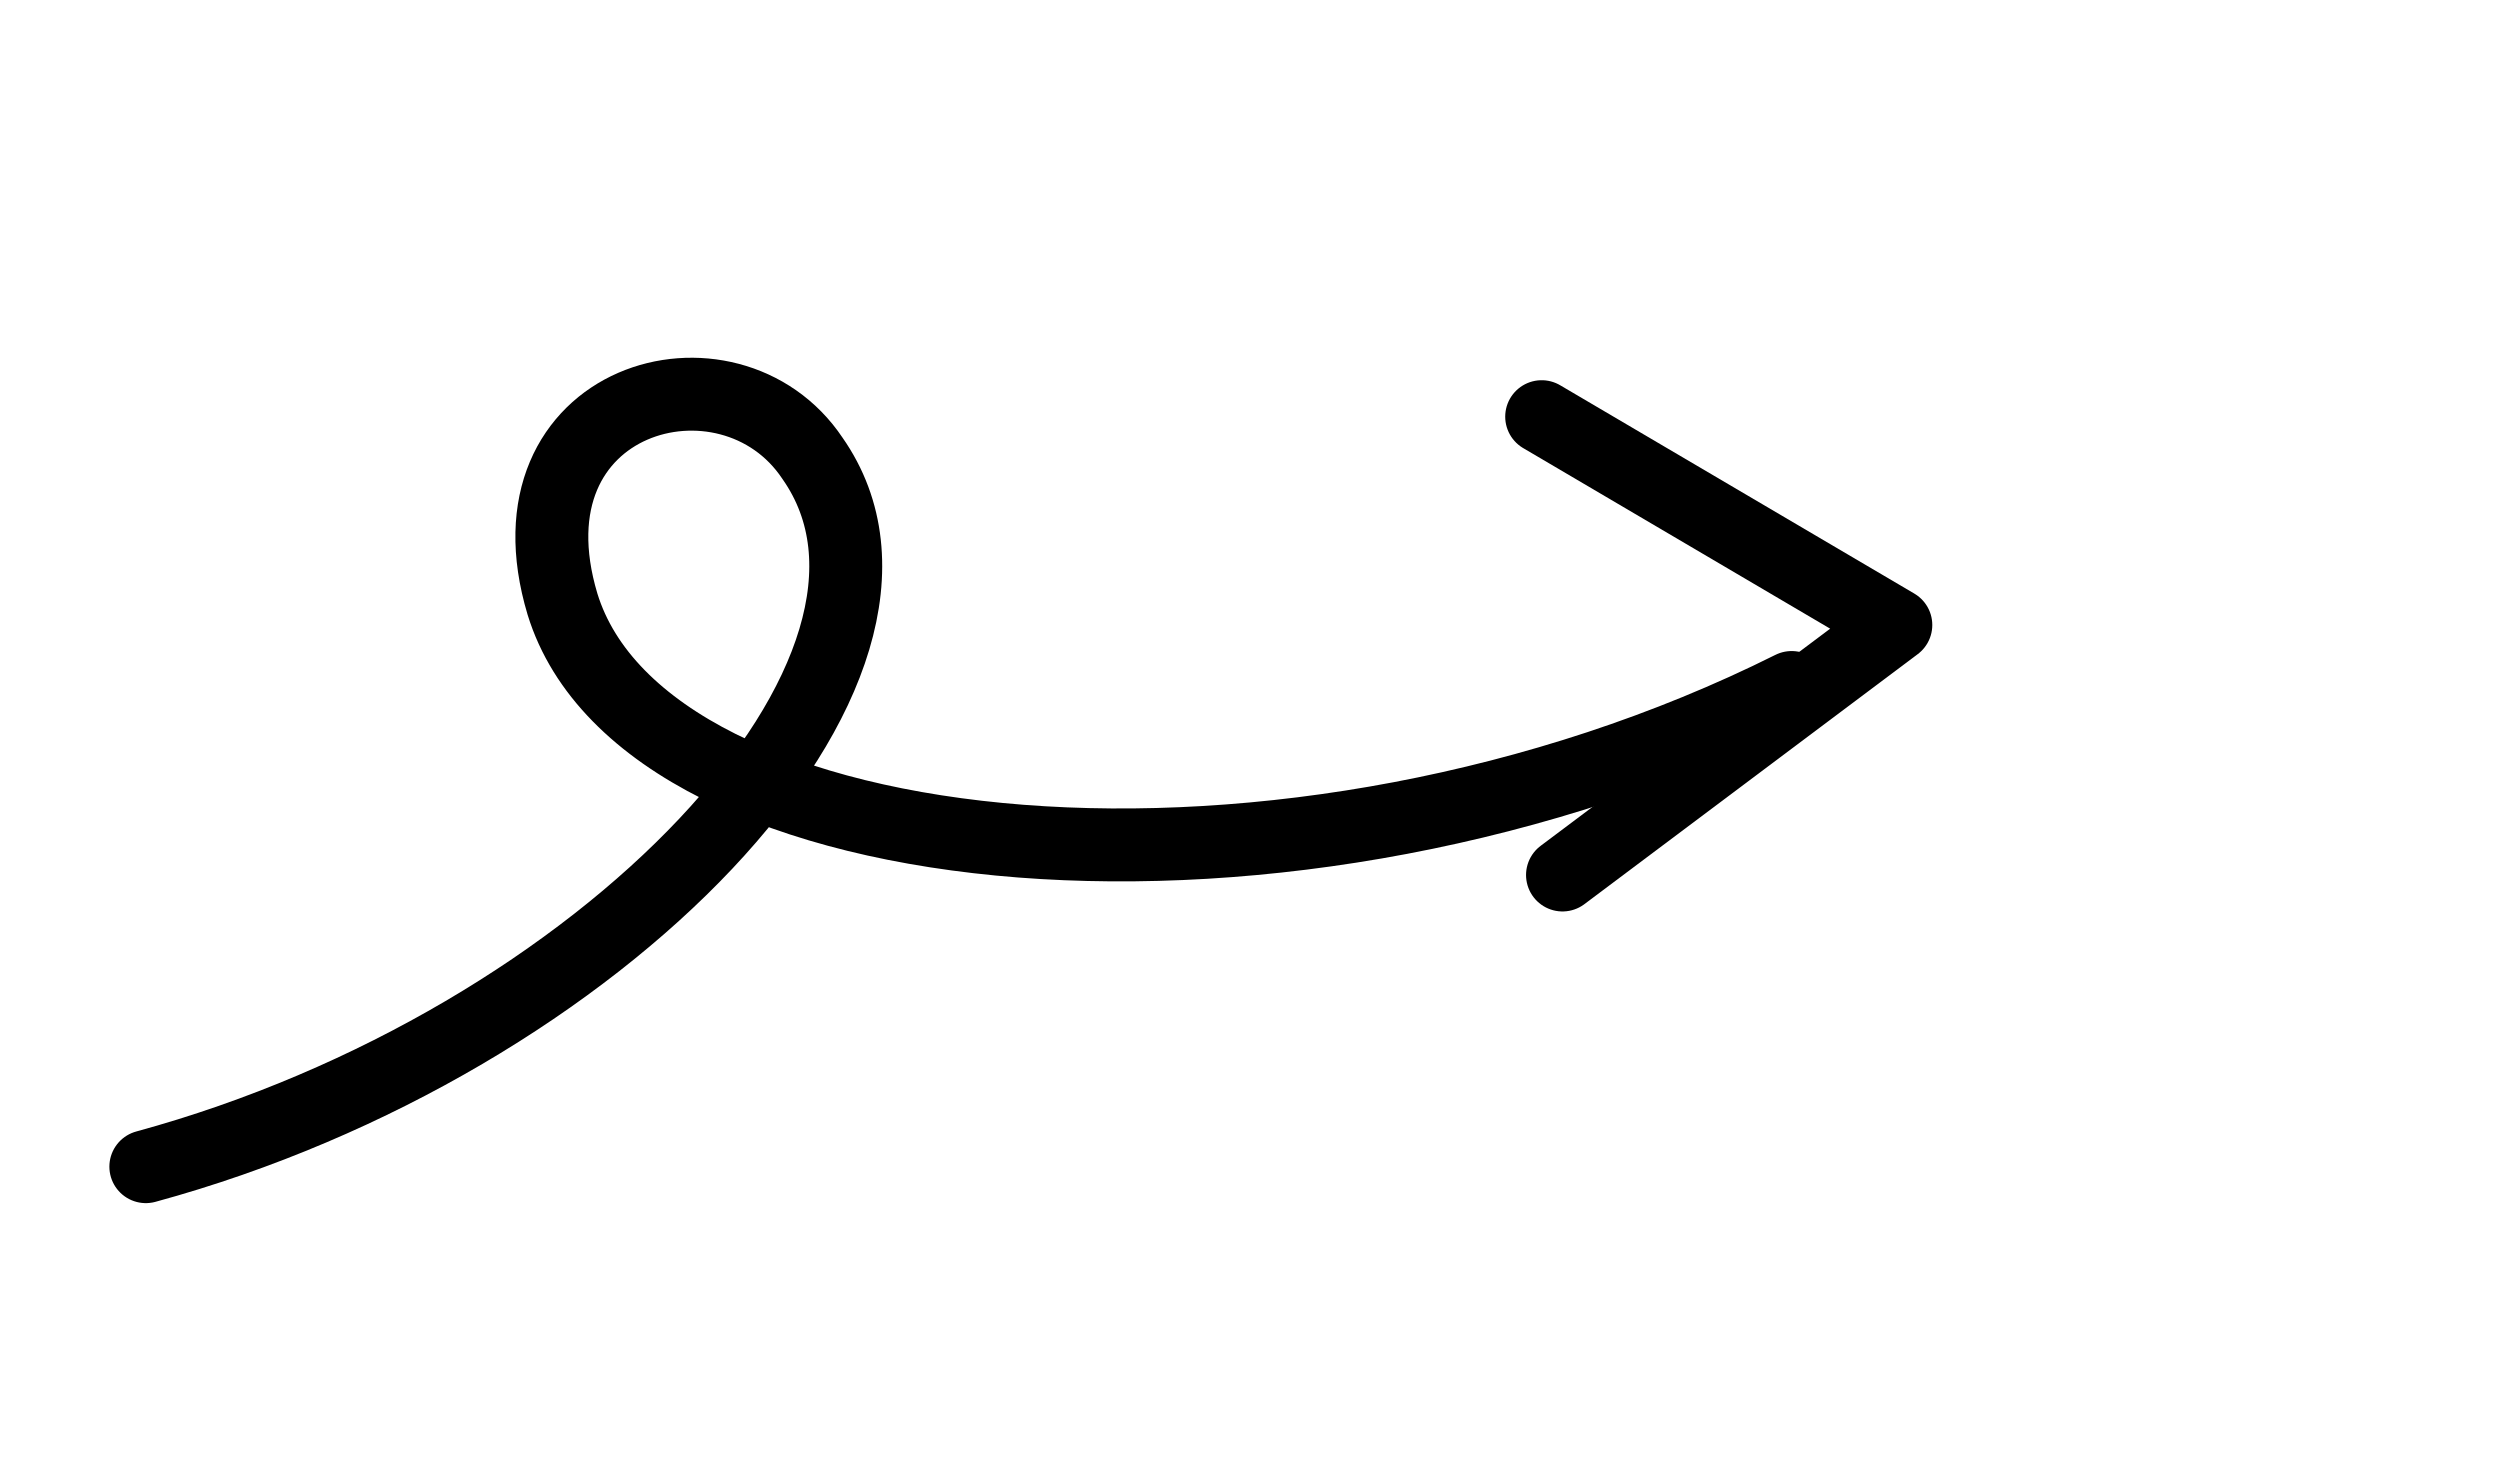
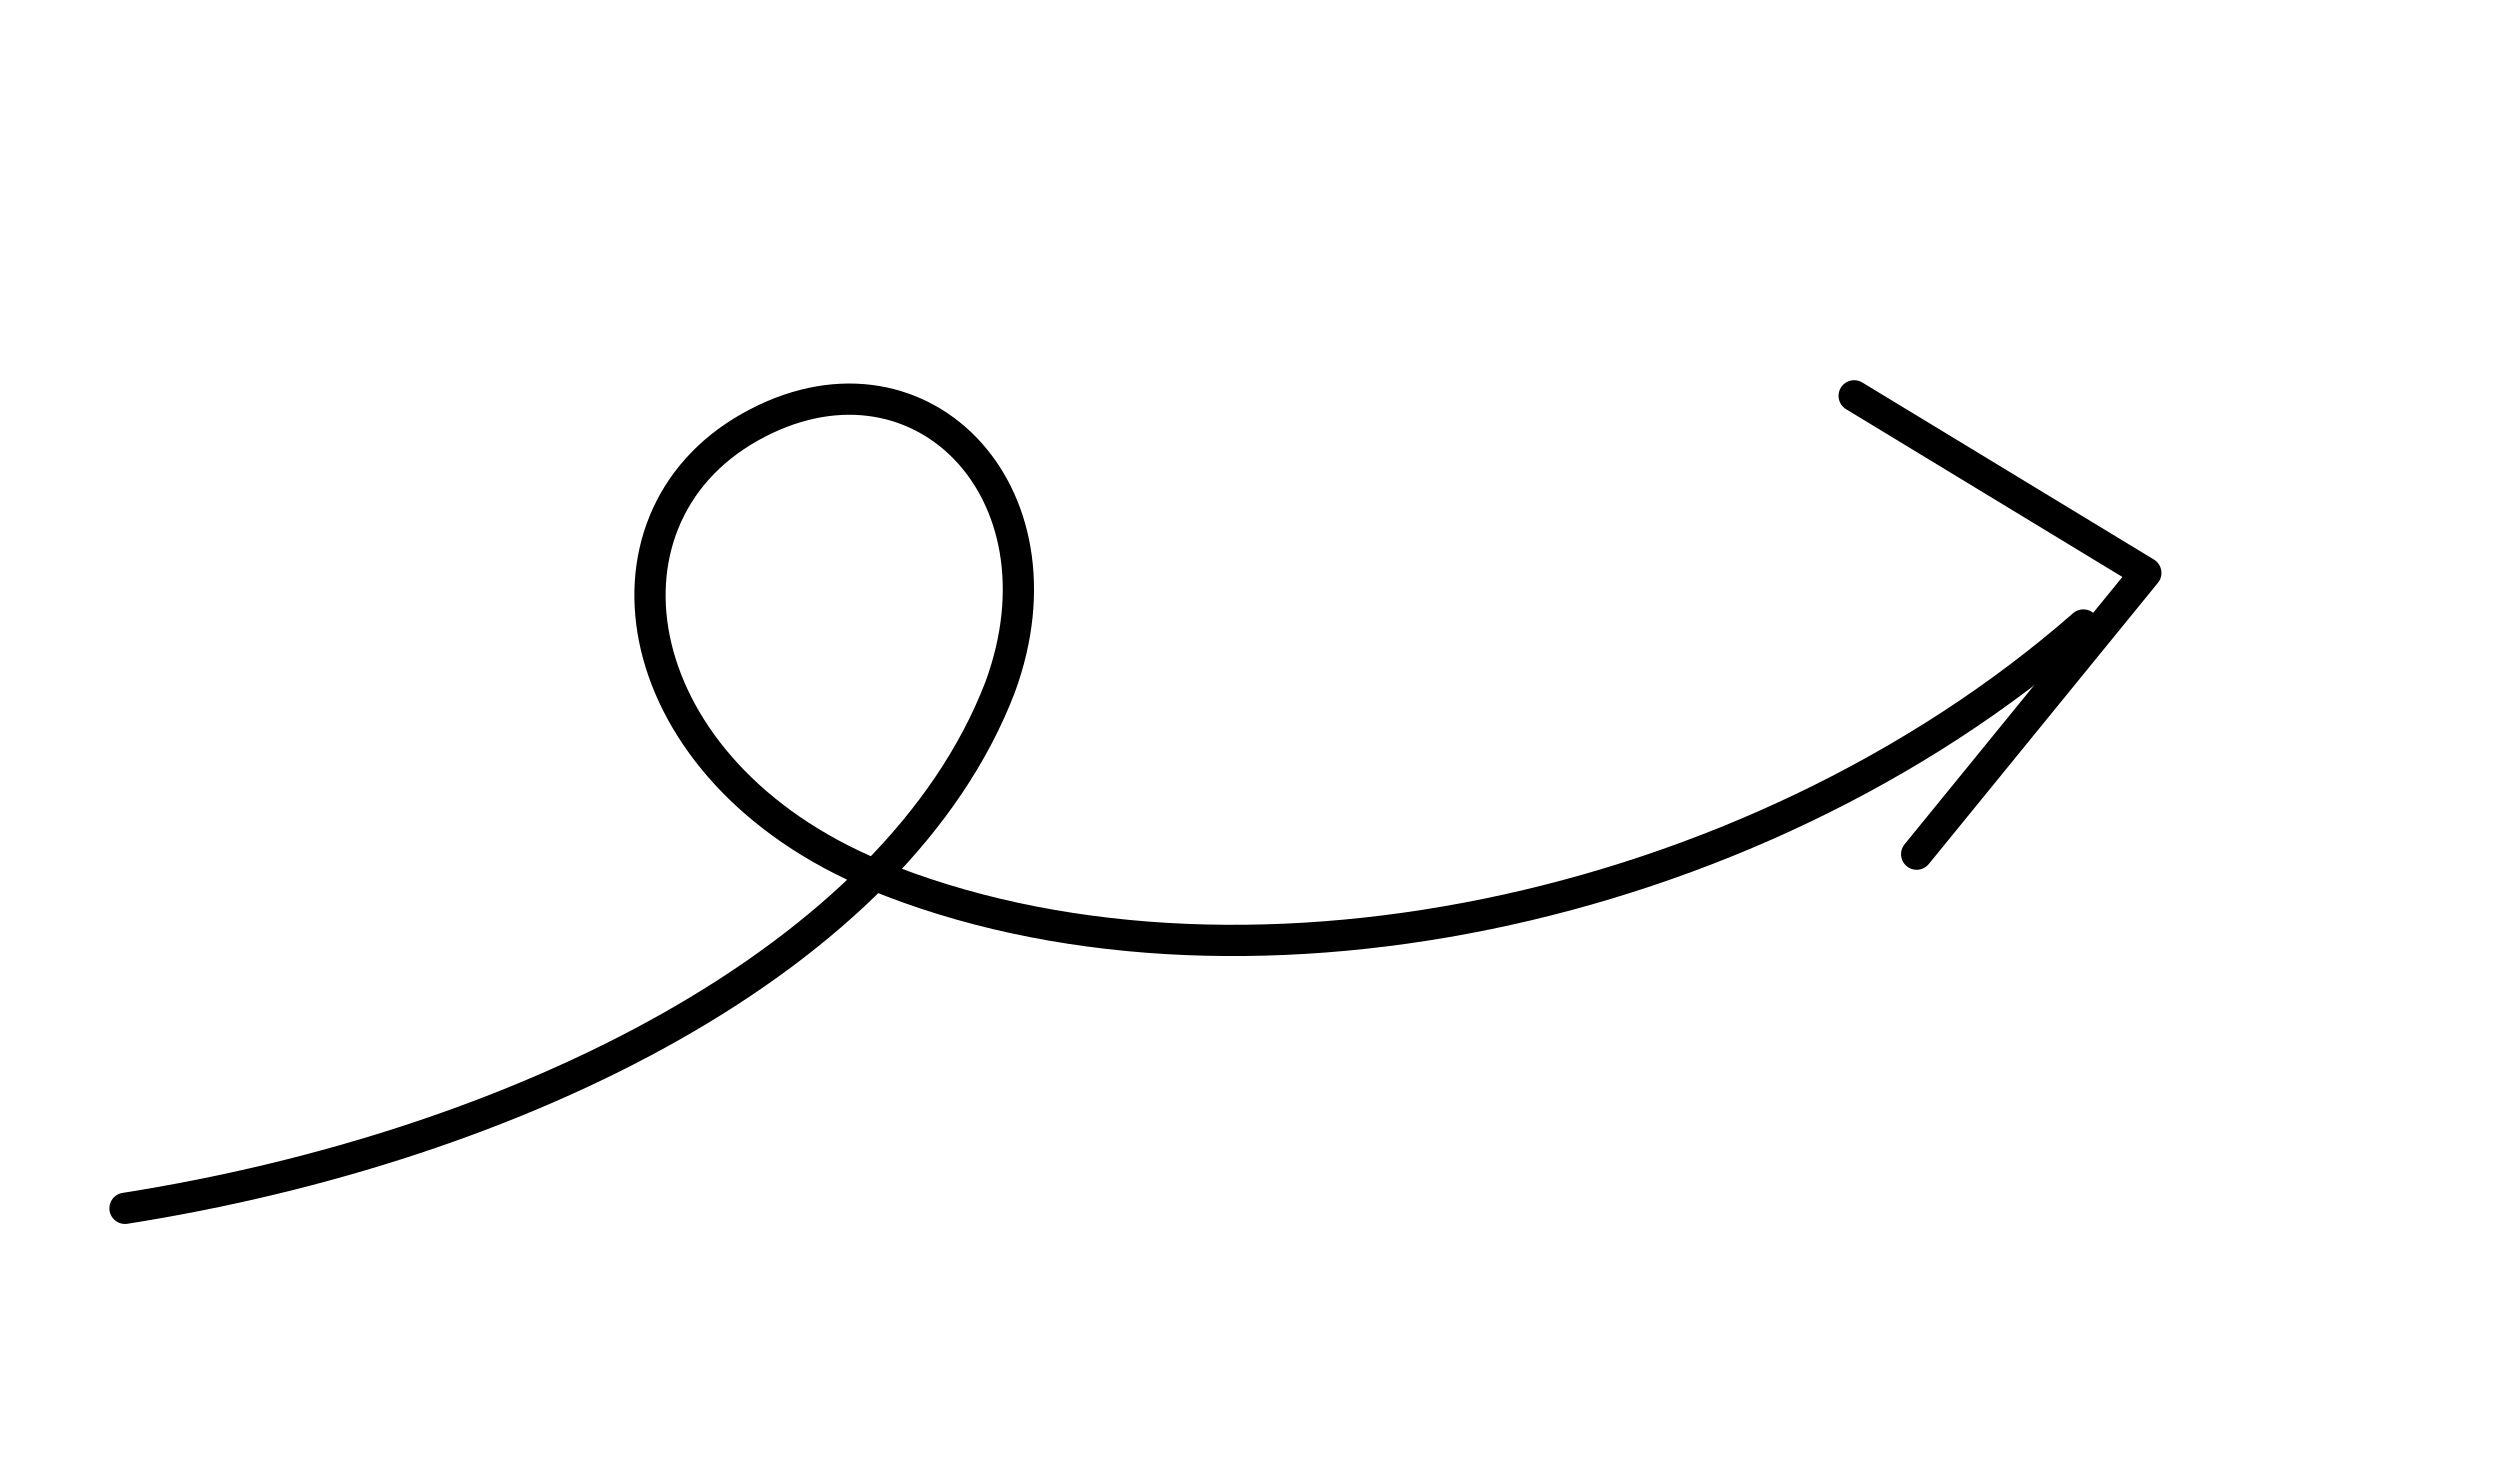
- <svg xmlns="http://www.w3.org/2000/svg" viewBox="0 0 240 140" fill="none" stroke="currentColor" stroke-width="7" stroke-linecap="round" stroke-linejoin="round">
-   <path d="M 14 112 C 58 100, 92 64, 78 44 C 70 32, 48 38, 54 58 C 62 84, 124 90, 172 66" />
-   <path d="M 148 40 L 182 60 L 150 84" />
+ <svg xmlns="http://www.w3.org/2000/svg" viewBox="0 0 240 140" fill="none" stroke="currentColor" stroke-width="3" stroke-linecap="round" stroke-linejoin="round">
+   <path vector-effect="non-scaling-stroke" d="M 12 116 C 50 110, 86 92, 96 66 C 103 47, 88 32, 72 41 C 56 50, 60 74, 84 84 C 118 98, 168 88, 200 60" />
+   <path vector-effect="non-scaling-stroke" d="M 178 38 L 206 55 L 184 82" />
</svg>
